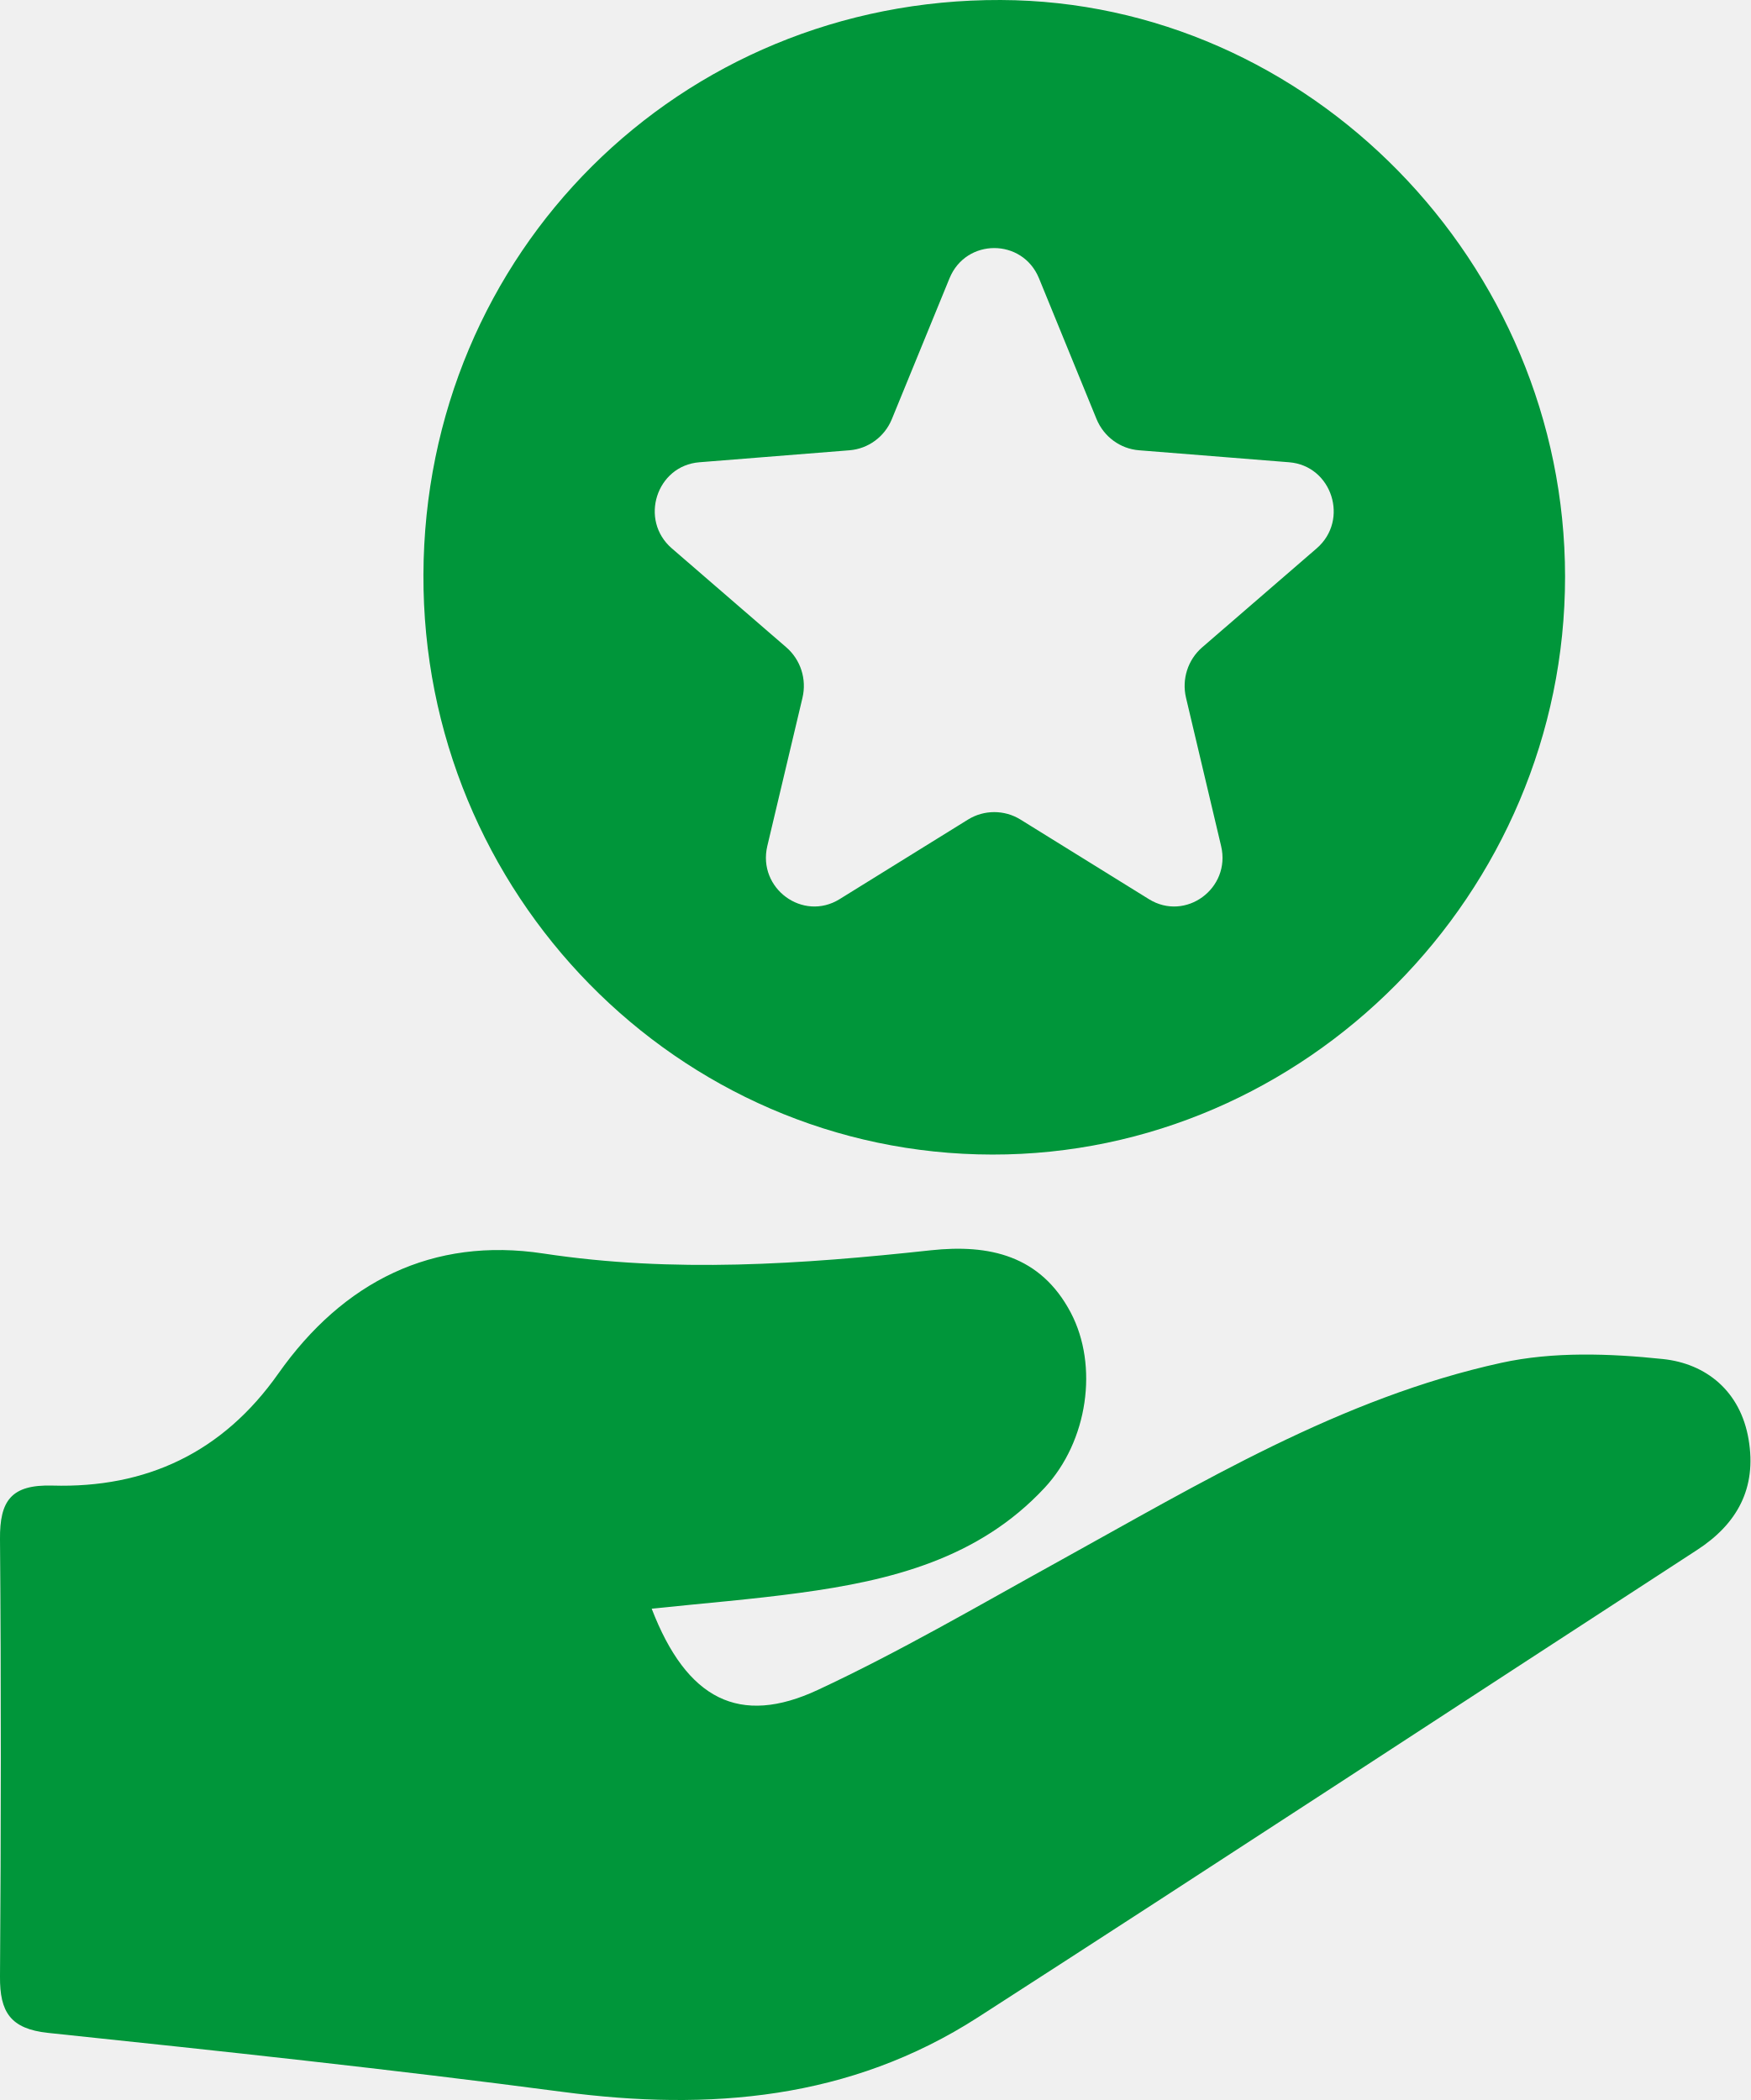
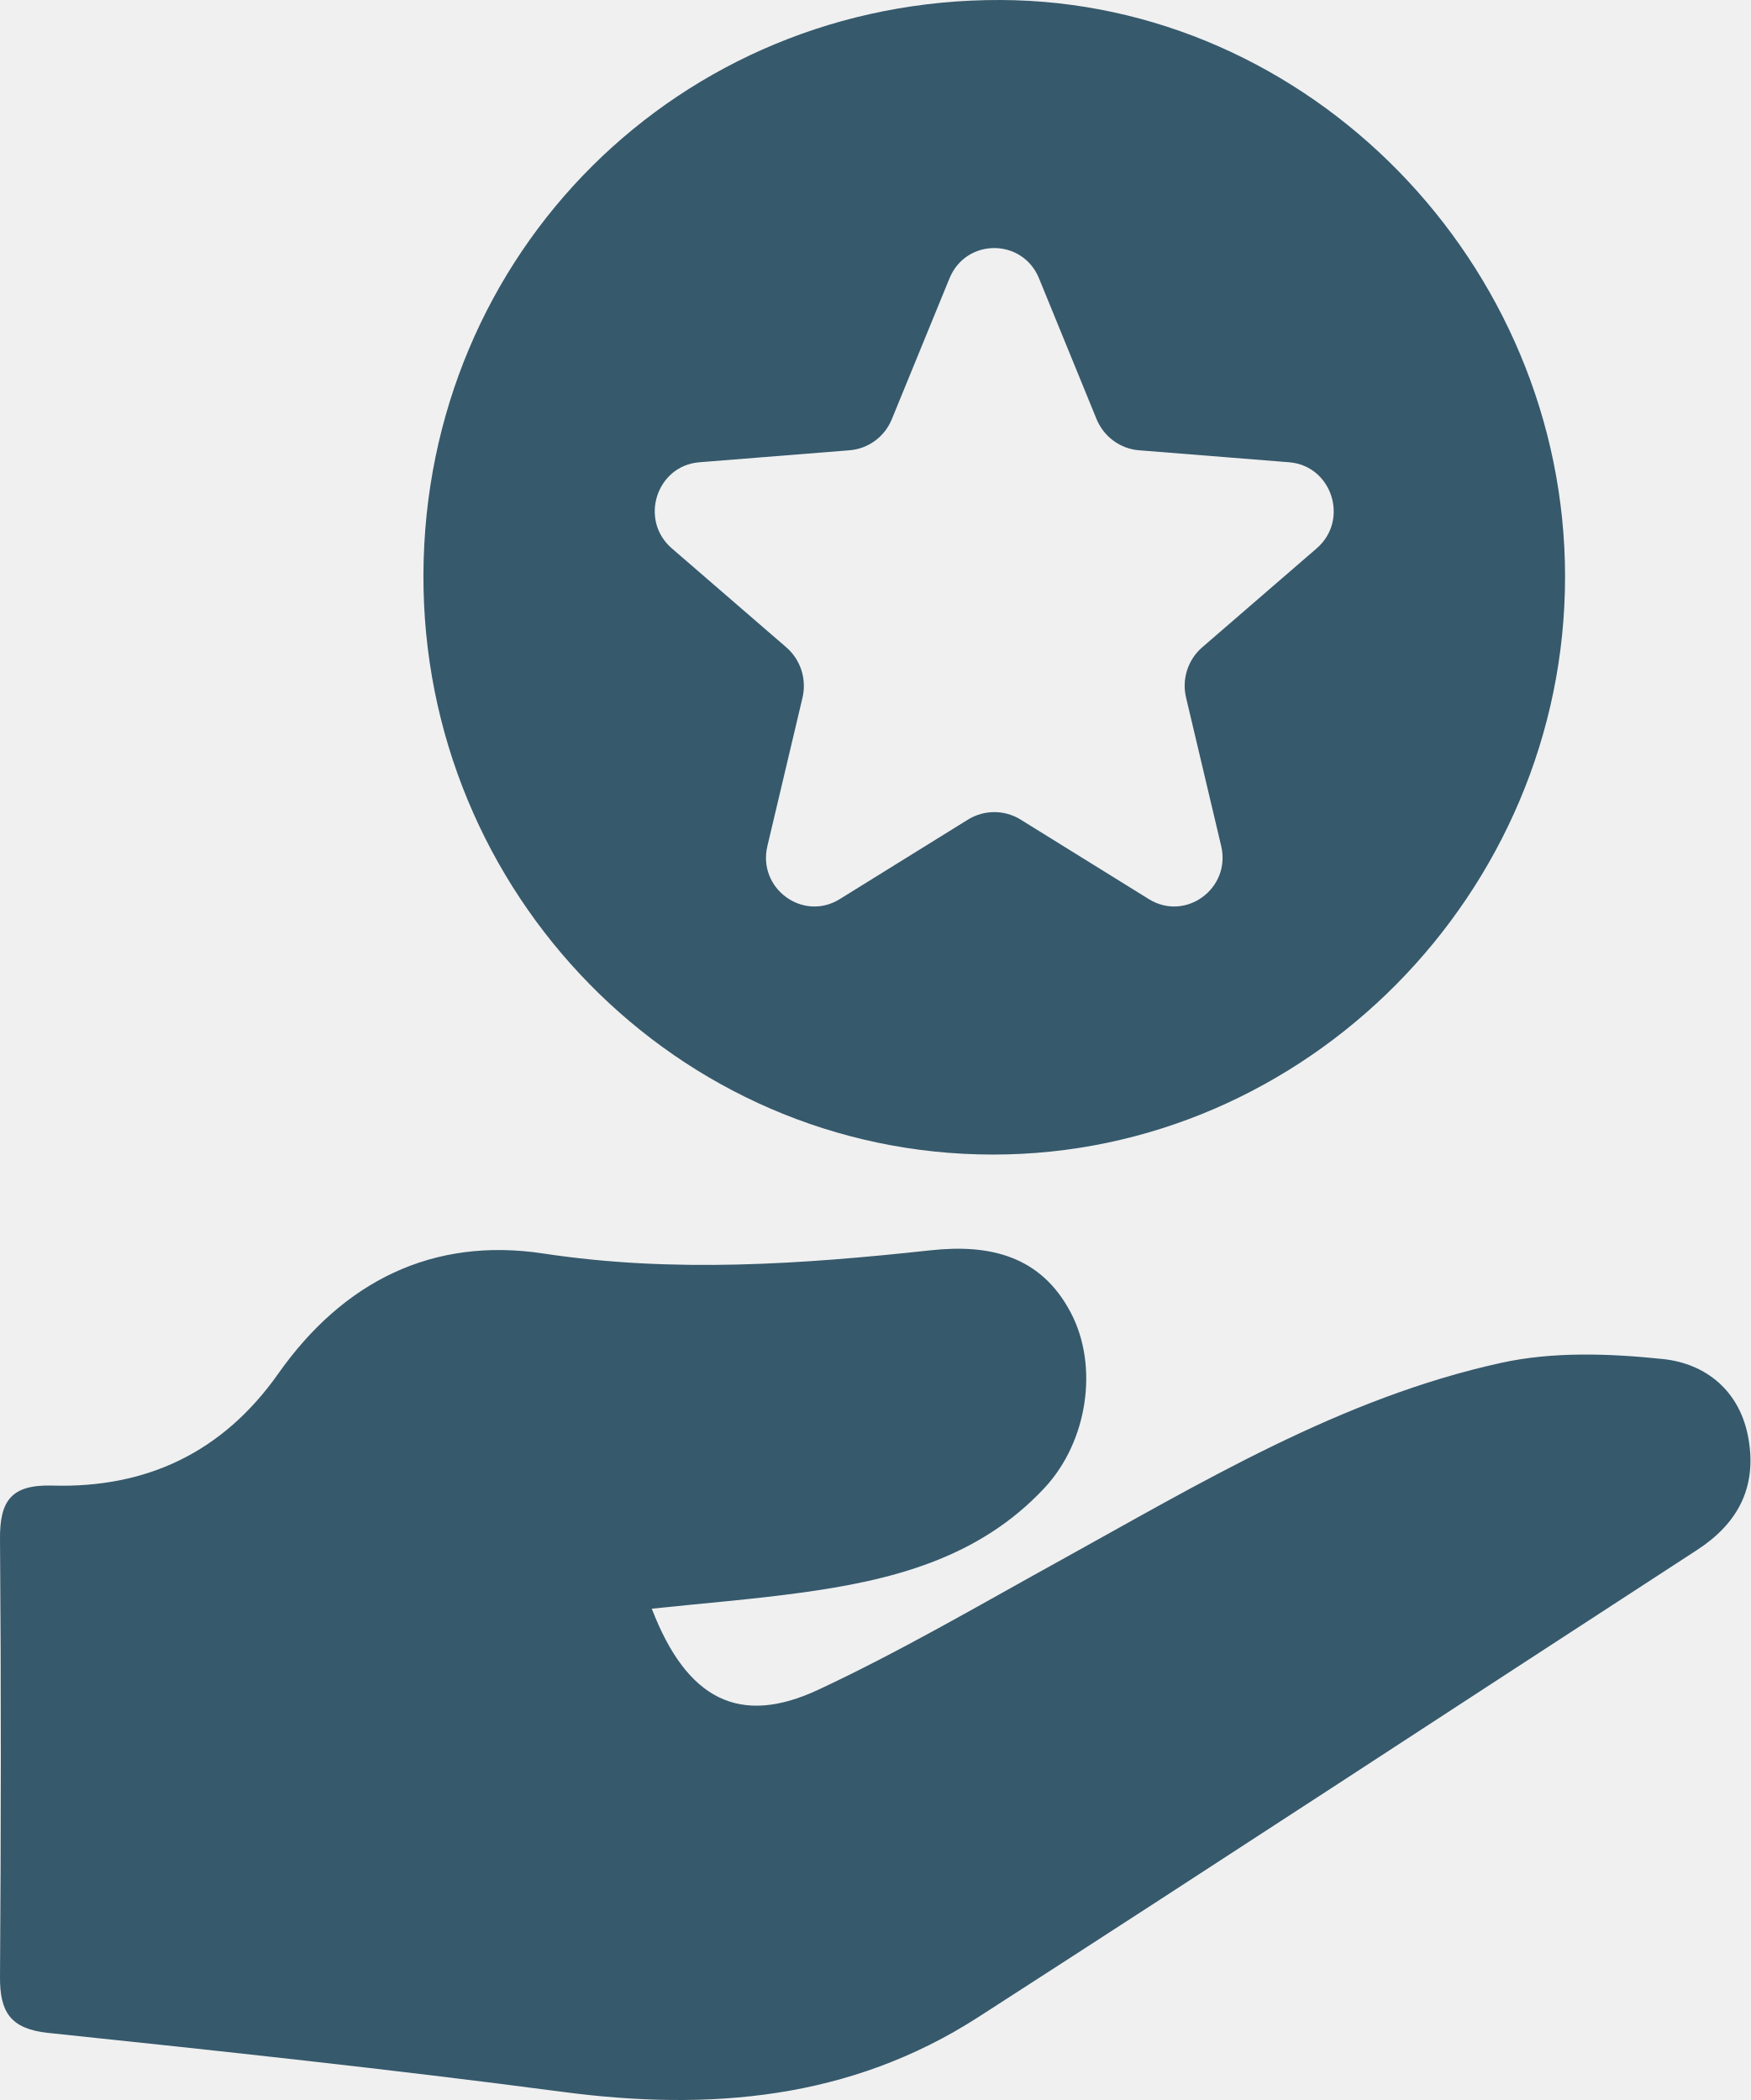
<svg xmlns="http://www.w3.org/2000/svg" width="20" height="24" viewBox="0 0 20 24" fill="none">
-   <g clip-path="url(#clip0_63_1112)">
-     <path d="M19.387 17.716C16.649 19.495 13.919 21.287 11.174 23.055C9.714 23.995 8.107 24.129 6.427 23.907C4.473 23.649 2.51 23.439 0.549 23.233C0.119 23.187 -0.003 22.995 -3.67586e-05 22.59C0.012 20.924 0.014 19.258 -3.67586e-05 17.592C-0.004 17.15 0.128 16.965 0.598 16.978C1.668 17.009 2.543 16.603 3.18 15.698C3.921 14.647 4.942 14.133 6.21 14.326C7.693 14.551 9.161 14.449 10.635 14.289C11.302 14.217 11.889 14.347 12.234 15.001C12.554 15.609 12.43 16.471 11.936 17.003C11.181 17.815 10.178 18.063 9.139 18.204C8.589 18.279 8.035 18.323 7.446 18.385C7.846 19.424 8.45 19.731 9.345 19.313C10.282 18.876 11.18 18.35 12.087 17.849C13.715 16.95 15.318 15.977 17.154 15.575C17.747 15.445 18.392 15.468 19.001 15.532C19.493 15.584 19.886 15.898 19.979 16.451C20.073 17.006 19.851 17.416 19.387 17.716Z" fill="#00963A" />
-     <path d="M11.434 4.35687e-05C7.766 -0.013 4.852 2.887 4.838 6.567C4.824 10.213 7.744 13.191 11.337 13.195C14.918 13.2 17.882 10.208 17.882 6.59C17.881 3.004 14.954 0.013 11.434 4.35687e-05ZM15.044 6.267L13.736 7.398C13.572 7.54 13.501 7.762 13.551 7.974L13.952 9.669C14.067 10.153 13.546 10.536 13.127 10.276L11.659 9.366C11.476 9.253 11.244 9.253 11.061 9.366L9.593 10.276C9.174 10.536 8.653 10.153 8.767 9.669L9.169 7.974C9.219 7.762 9.148 7.54 8.984 7.398L7.676 6.267C7.301 5.943 7.5 5.322 7.991 5.283L9.706 5.146C9.921 5.129 10.108 4.991 10.19 4.79L10.849 3.18C11.038 2.72 11.682 2.72 11.871 3.18L12.529 4.79C12.612 4.991 12.799 5.129 13.014 5.146L14.729 5.283C15.219 5.322 15.419 5.943 15.044 6.267Z" fill="#00963A" />
+   <g clip-path="url(#clip0_474_4583)">
+     <path d="M19.387 17.716C16.649 19.495 13.919 21.287 11.174 23.055C9.714 23.995 8.108 24.129 6.427 23.907C4.473 23.649 2.511 23.439 0.549 23.233C0.119 23.187 -0.003 22.995 8.53117e-05 22.59C0.012 20.924 0.014 19.258 8.53117e-05 17.592C-0.004 17.15 0.129 16.965 0.598 16.978C1.668 17.009 2.543 16.603 3.18 15.698C3.921 14.647 4.942 14.133 6.21 14.326C7.694 14.551 9.161 14.449 10.635 14.289C11.302 14.217 11.89 14.347 12.234 15.001C12.555 15.609 12.43 16.471 11.936 17.003C11.181 17.815 10.178 18.063 9.139 18.204C8.589 18.279 8.035 18.323 7.447 18.385C7.846 19.424 8.45 19.731 9.346 19.313C10.282 18.876 11.18 18.35 12.087 17.849C13.715 16.95 15.318 15.977 17.154 15.575C17.747 15.445 18.392 15.468 19.001 15.532C19.493 15.584 19.887 15.898 19.979 16.451C20.073 17.006 19.851 17.416 19.387 17.716Z" fill="#36596C" />
+     <path d="M11.434 4.35687e-05C7.766 -0.013 4.852 2.887 4.838 6.567C4.825 10.213 7.744 13.191 11.338 13.195C14.918 13.2 17.882 10.208 17.882 6.59C17.881 3.004 14.954 0.013 11.434 4.35687e-05ZM15.044 6.267L13.736 7.398C13.572 7.54 13.501 7.762 13.552 7.974L13.953 9.669C14.067 10.153 13.547 10.536 13.127 10.276L11.66 9.366C11.476 9.253 11.245 9.253 11.061 9.366L9.594 10.276C9.174 10.536 8.653 10.153 8.768 9.669L9.169 7.974C9.219 7.762 9.148 7.54 8.984 7.398L7.676 6.267C7.301 5.943 7.5 5.322 7.991 5.283L9.706 5.146C9.922 5.129 10.108 4.991 10.19 4.79L10.849 3.18C11.038 2.72 11.682 2.72 11.871 3.18L12.529 4.79C12.612 4.991 12.799 5.129 13.014 5.146L14.729 5.283C15.219 5.322 15.419 5.943 15.044 6.267Z" fill="#36596C" />
  </g>
  <defs>
-     <clipPath id="clip0_63_1112">
+     <clipPath id="clip0_474_4583">
      <rect width="20" height="24" fill="white" />
    </clipPath>
  </defs>
</svg>
